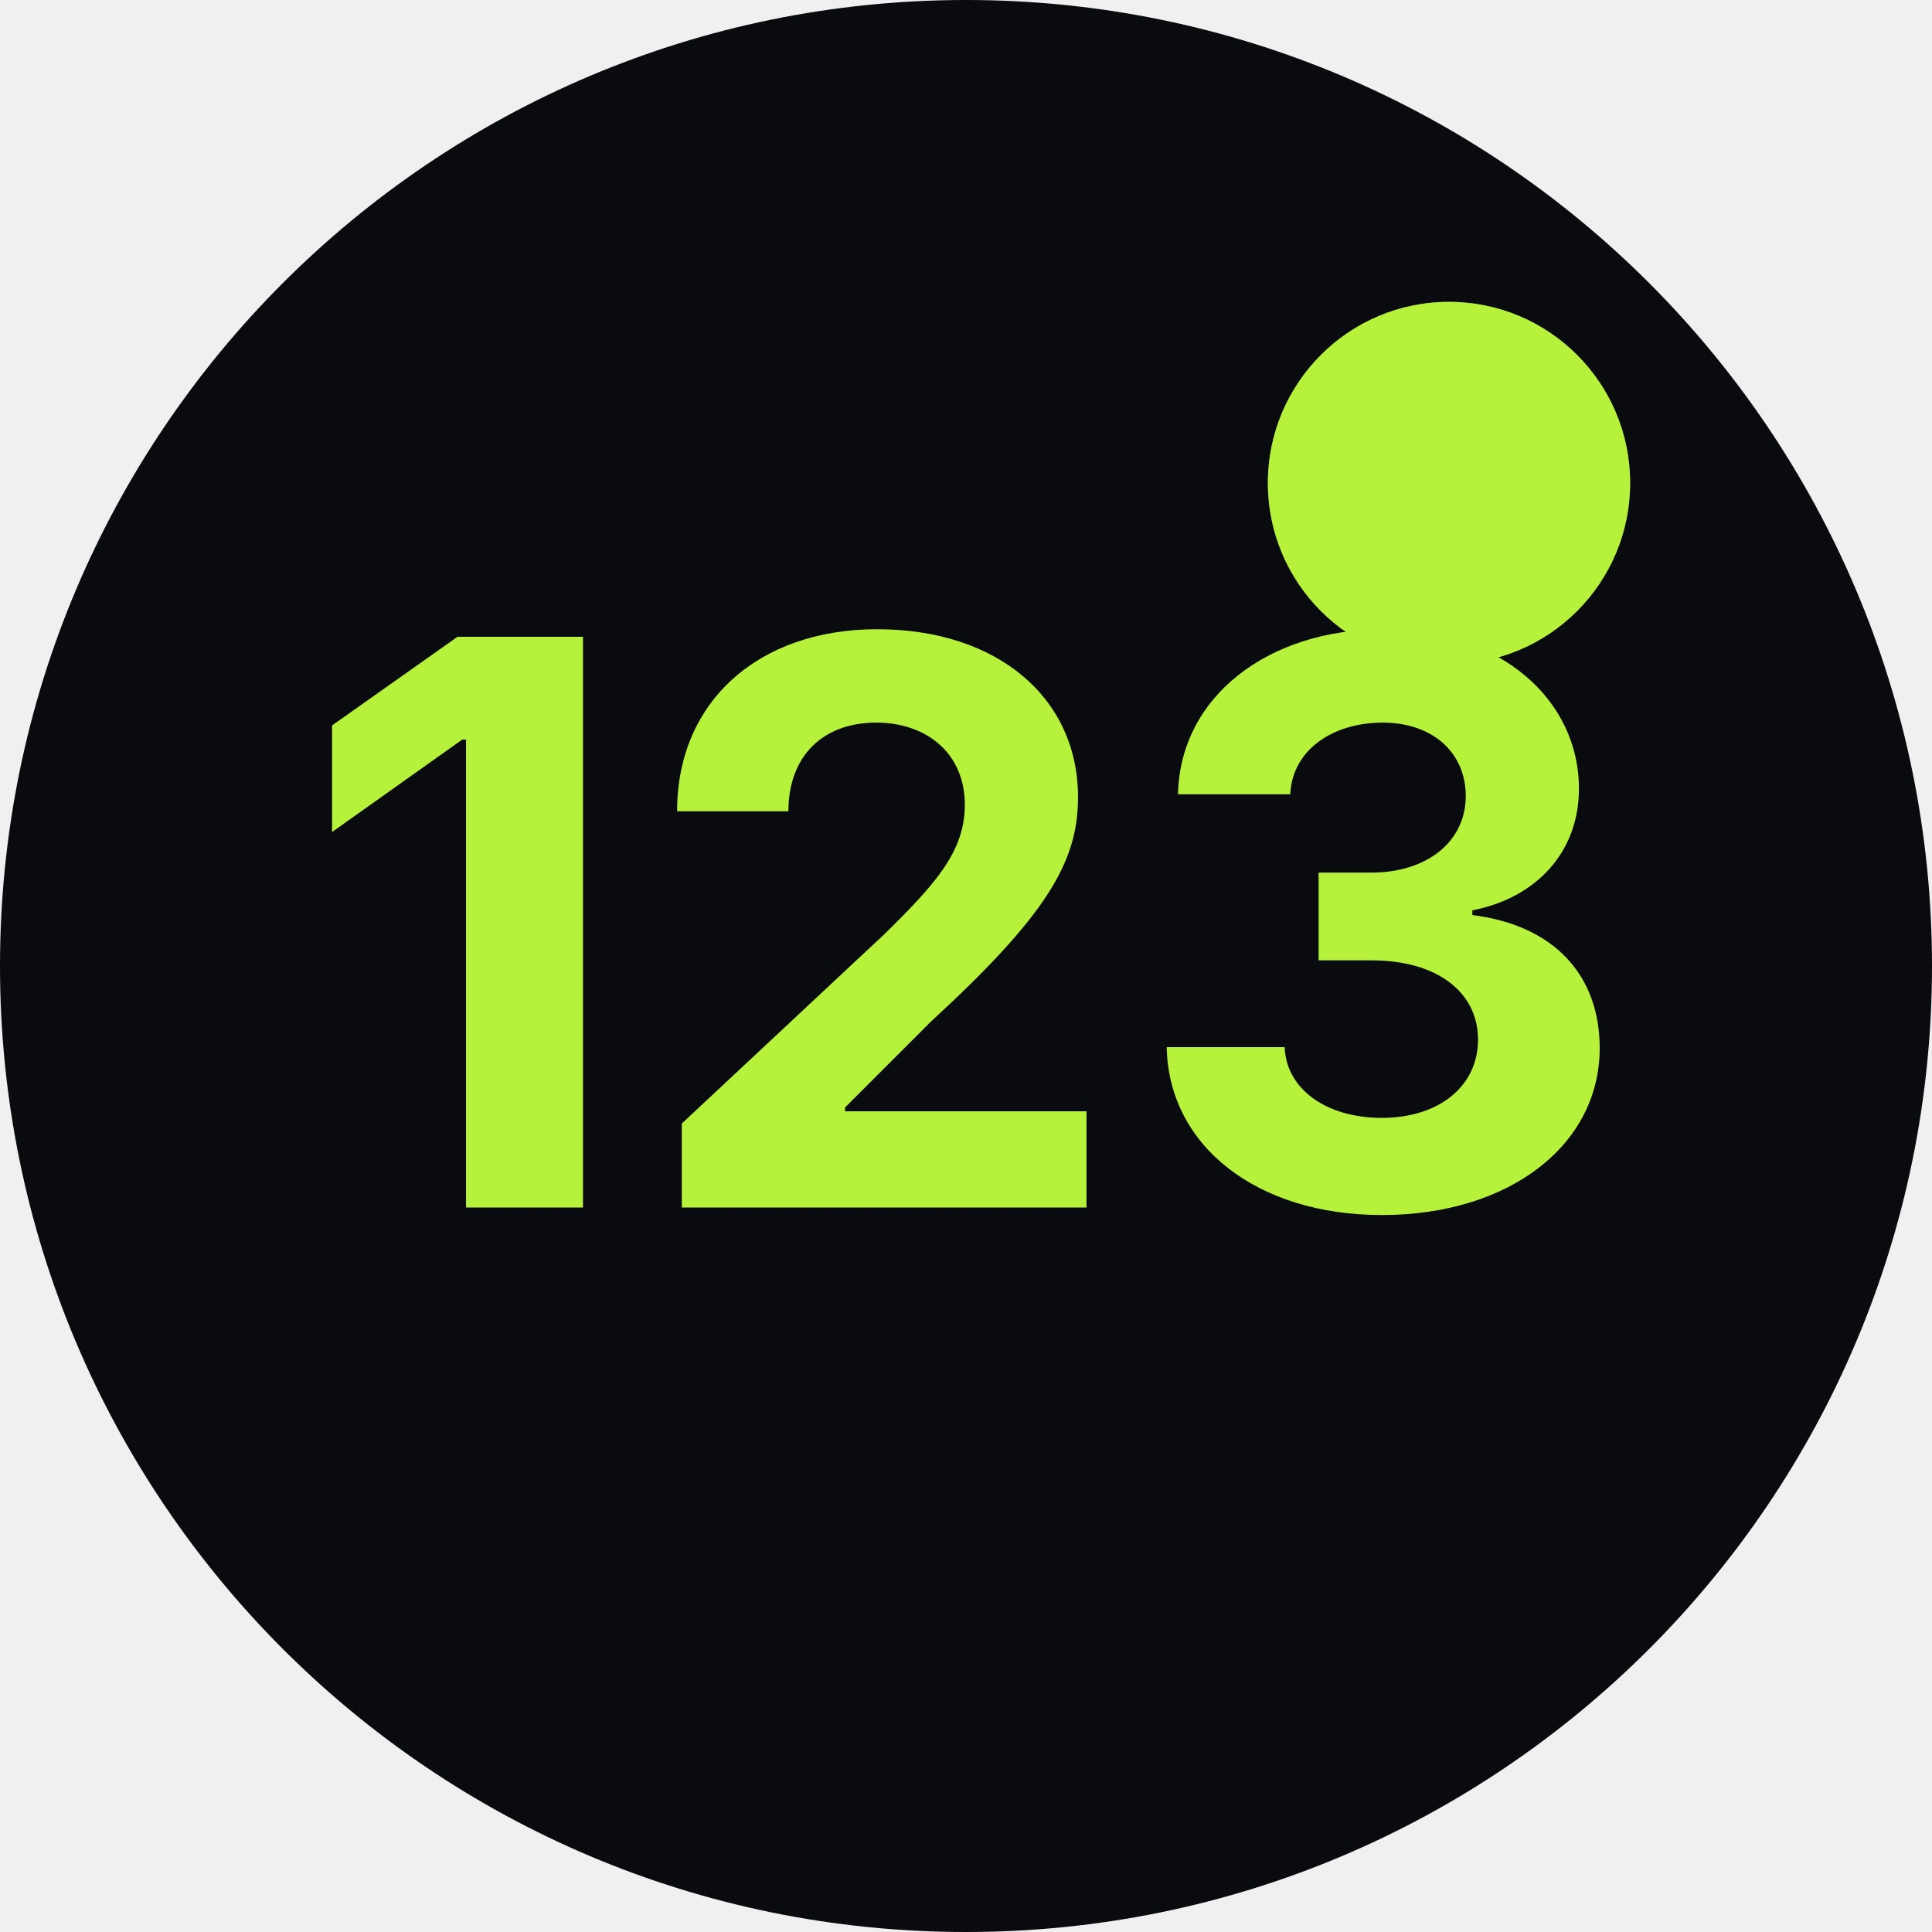
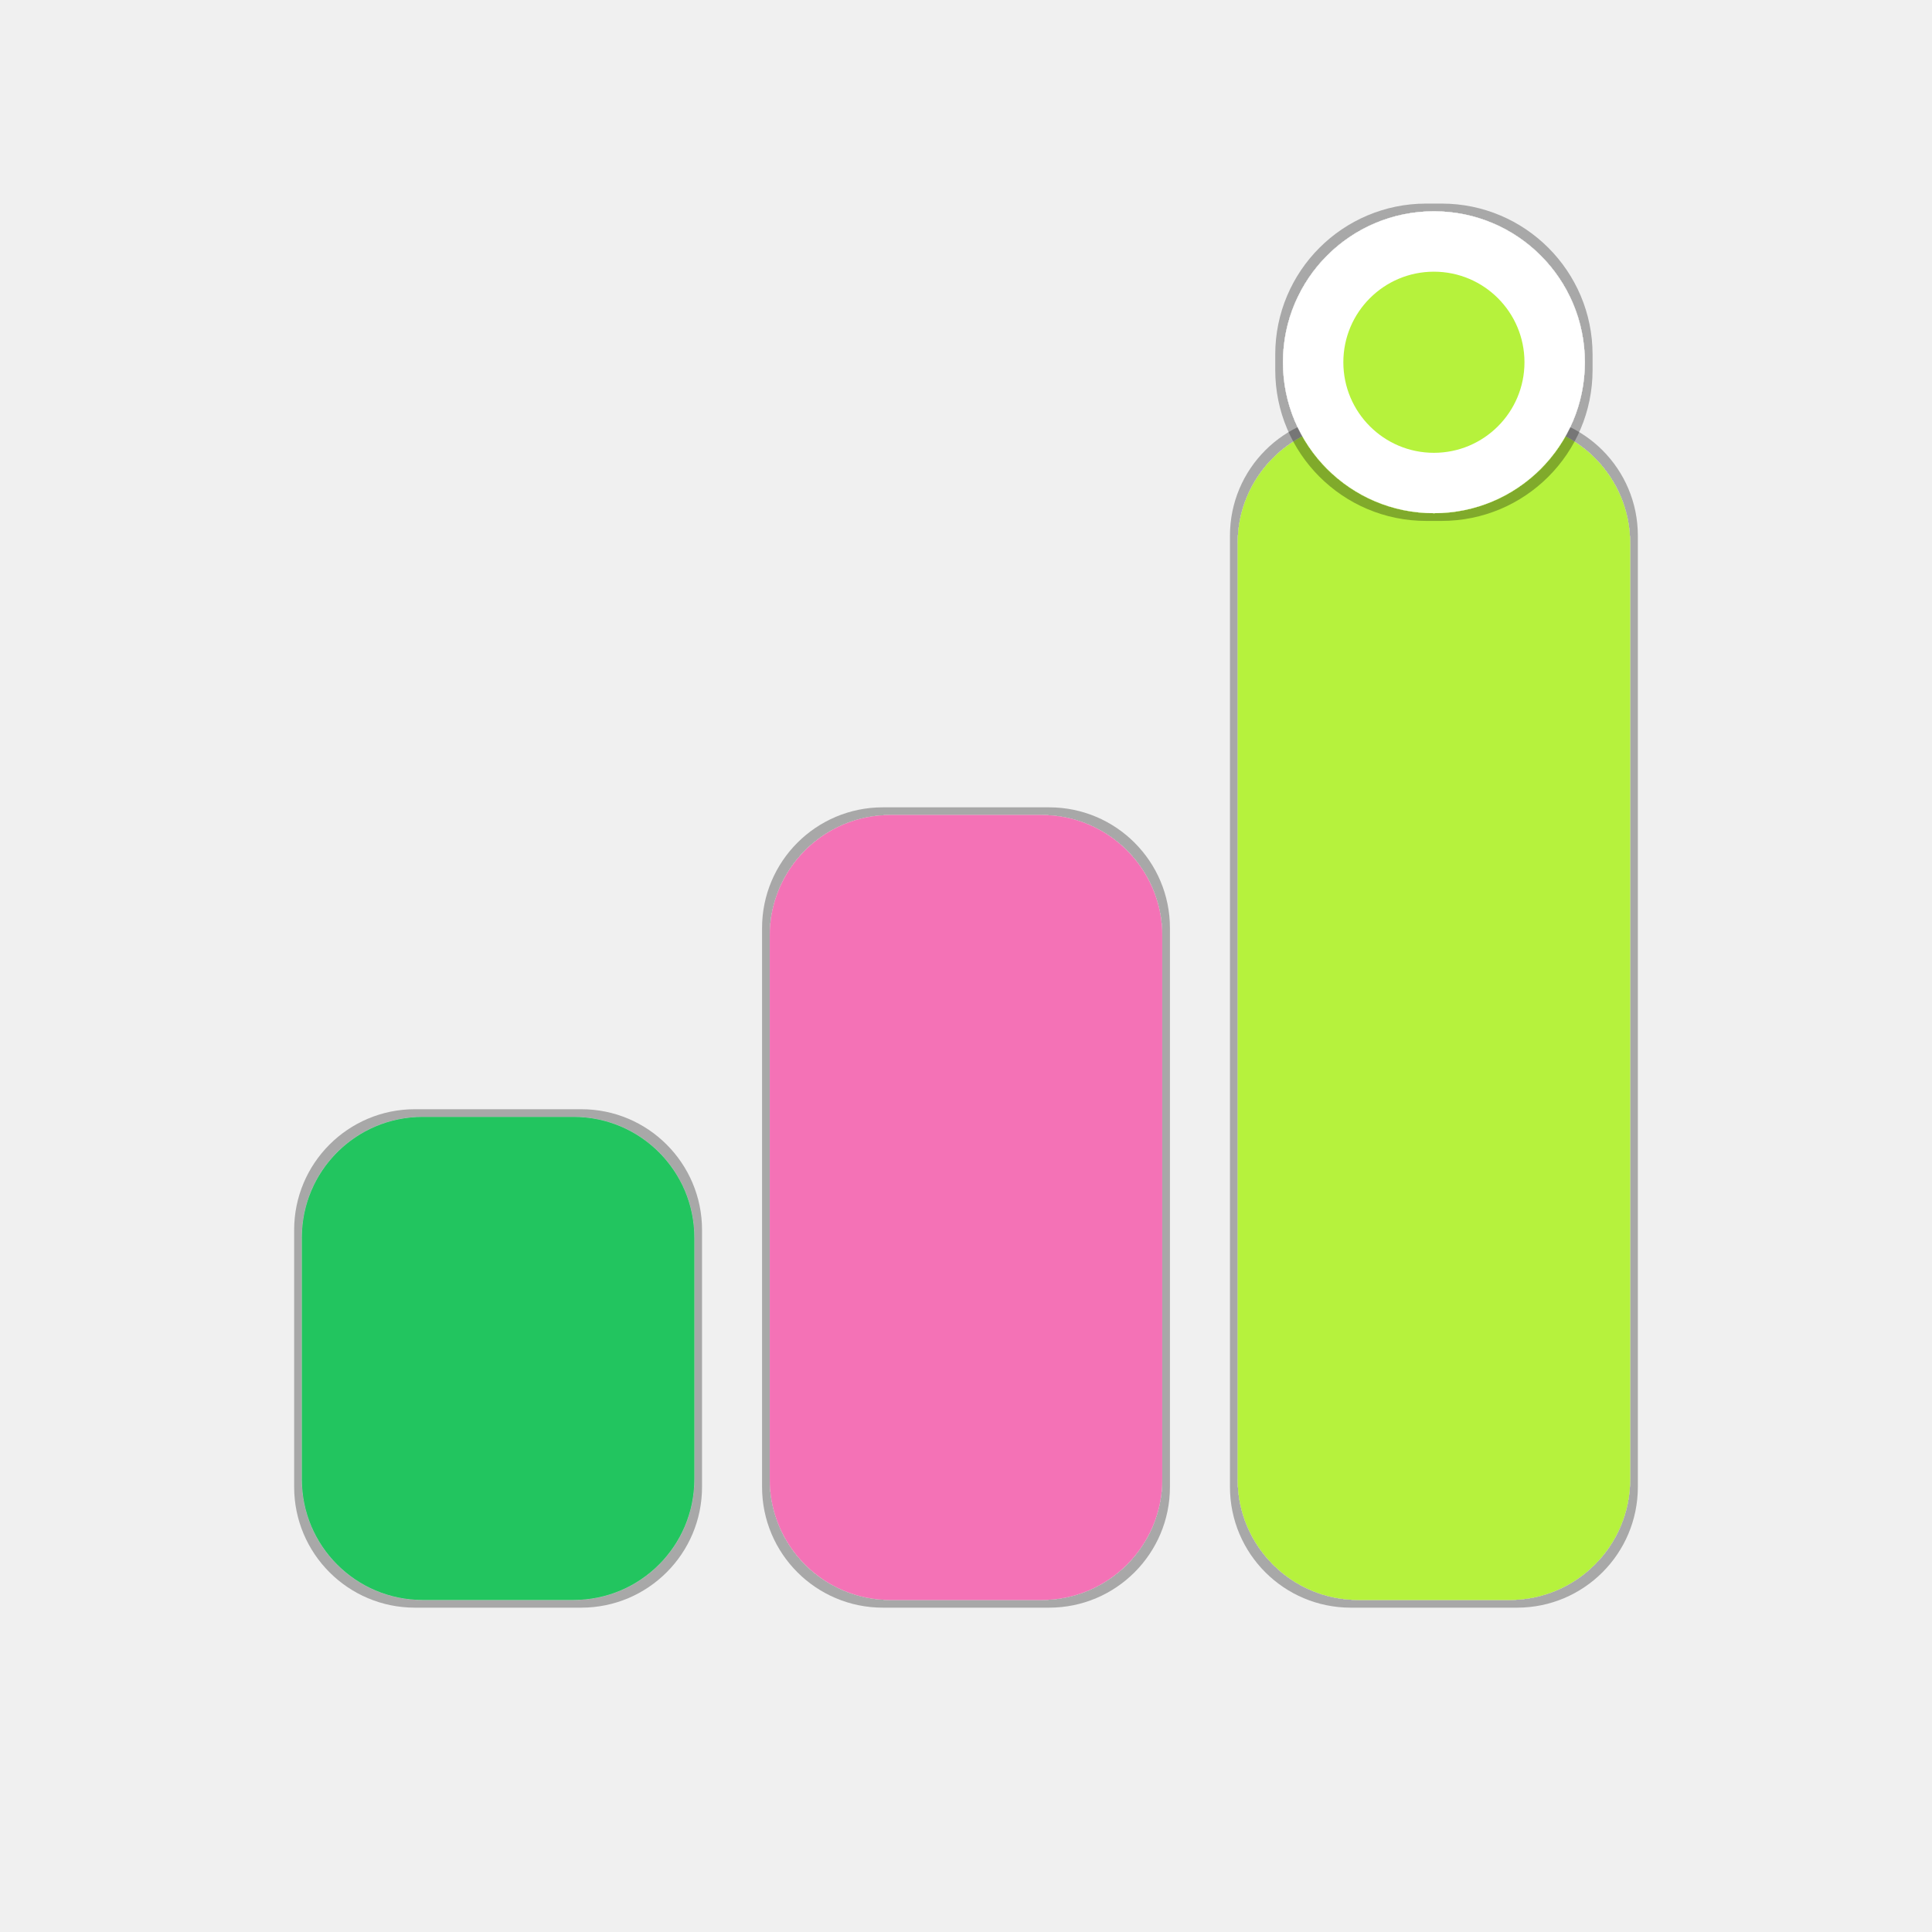
<svg xmlns="http://www.w3.org/2000/svg" viewBox="0 0 32 32">
-   <circle cx="16" cy="16" r="16" fill="#0a0b0f" />
-   <text x="16" y="20" font-family="system-ui, -apple-system, sans-serif" font-size="13" font-weight="700" fill="#b6f23c" text-anchor="middle">123</text>
-   <circle cx="24" cy="8" r="3" fill="#b6f23c" />
-   <circle cx="24" cy="8" r="3" fill="#b6f23c" opacity="0.6">
-     <animate attributeName="r" values="3;4.5;3" dur="1.6s" repeatCount="indefinite" />
-     <animate attributeName="opacity" values="0.6;0.3;0.6" dur="1.6s" repeatCount="indefinite" />
+   <defs>
+     <filter id="stroke">
+       <feMorphology in="SourceAlpha" result="expanded" operator="dilate" radius="0.5" />
+       <feFlood flood-color="#000000" flood-opacity="0.3" />
+       <feComposite in2="expanded" operator="in" />
+       <feComposite in="SourceGraphic" operator="over" />
+     </filter>
+   </defs>
+   <rect x="5" y="18.5" width="6.5" height="8" rx="2" fill="#22c55e" filter="url(#stroke)" />
+   <rect x="12.75" y="13.5" width="6.5" height="13" rx="2" fill="#f472b6" filter="url(#stroke)" />
+   <rect x="20.5" y="7" width="6.5" height="19.5" rx="2" fill="#b6f23c" filter="url(#stroke)" />
+   <circle cx="23.75" cy="6" r="2.5" fill="#ffffff" filter="url(#stroke)">
+     <animate attributeName="r" values="2.5;3.2;2.5" dur="1.6s" repeatCount="indefinite" />
+     <animate attributeName="opacity" values="1;0.7;1" dur="1.6s" repeatCount="indefinite" />
  </circle>
+   <circle cx="23.75" cy="6" r="1.5" fill="#b6f23c" />
</svg>
